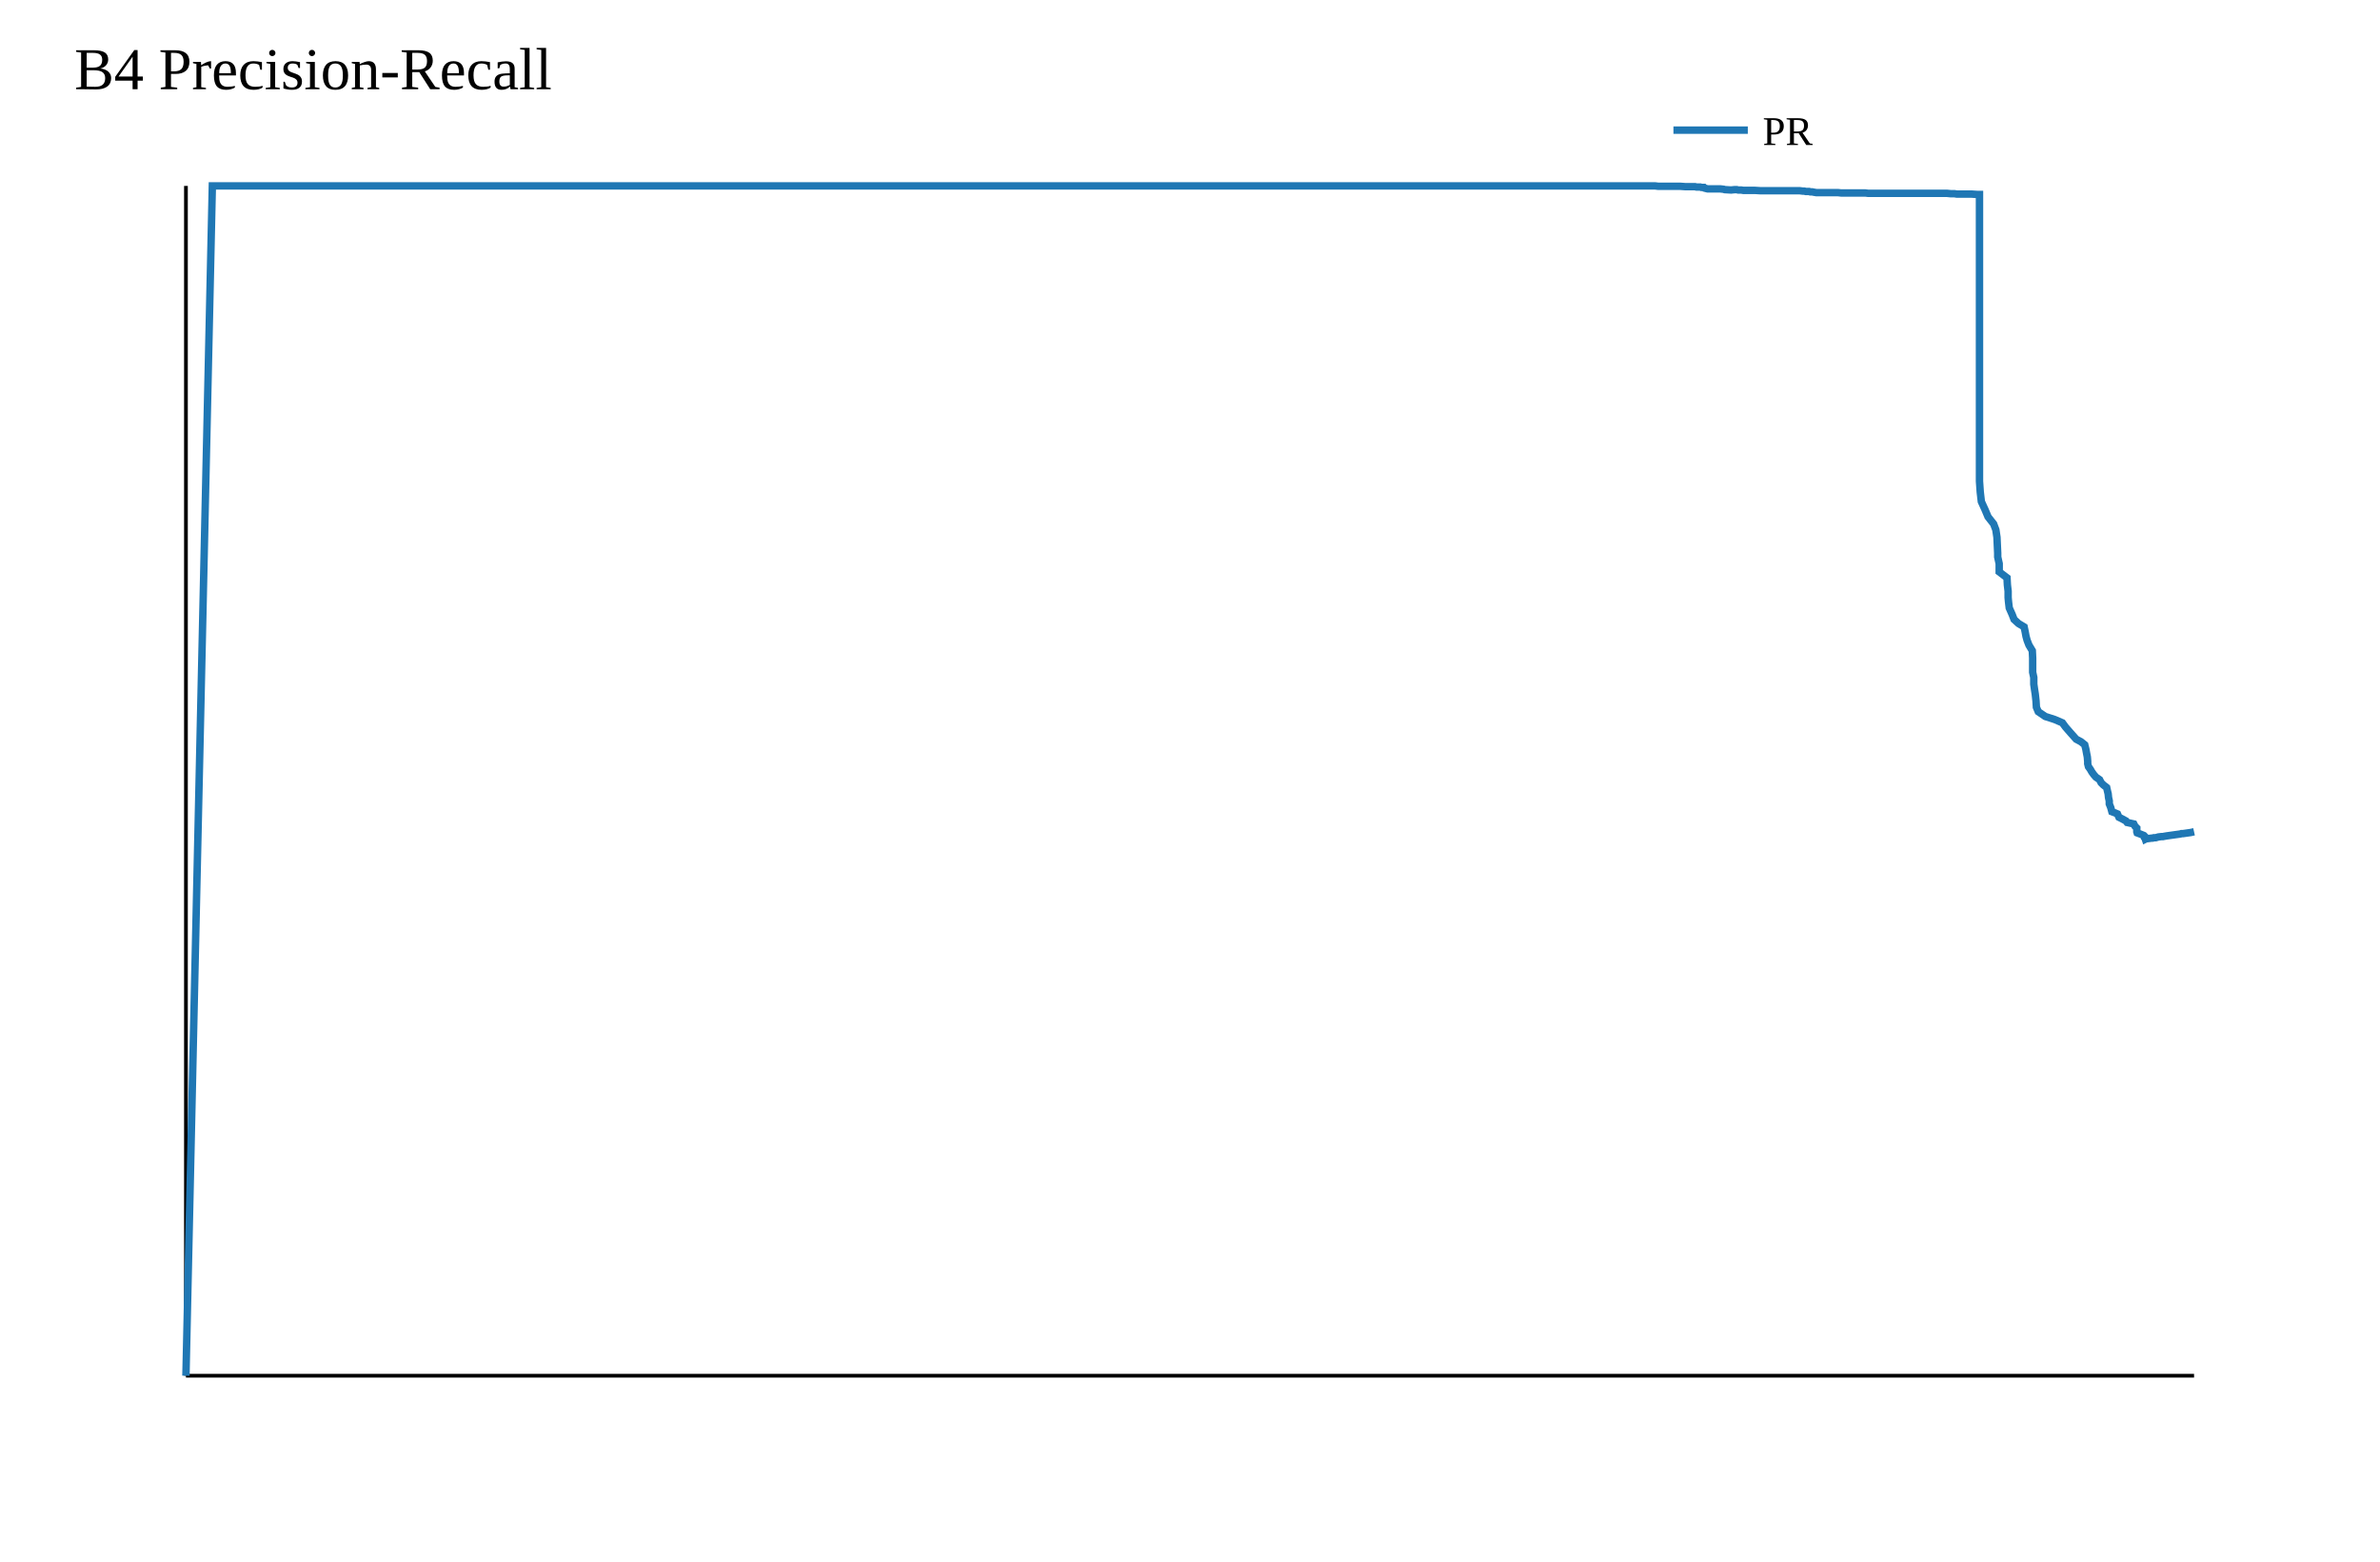
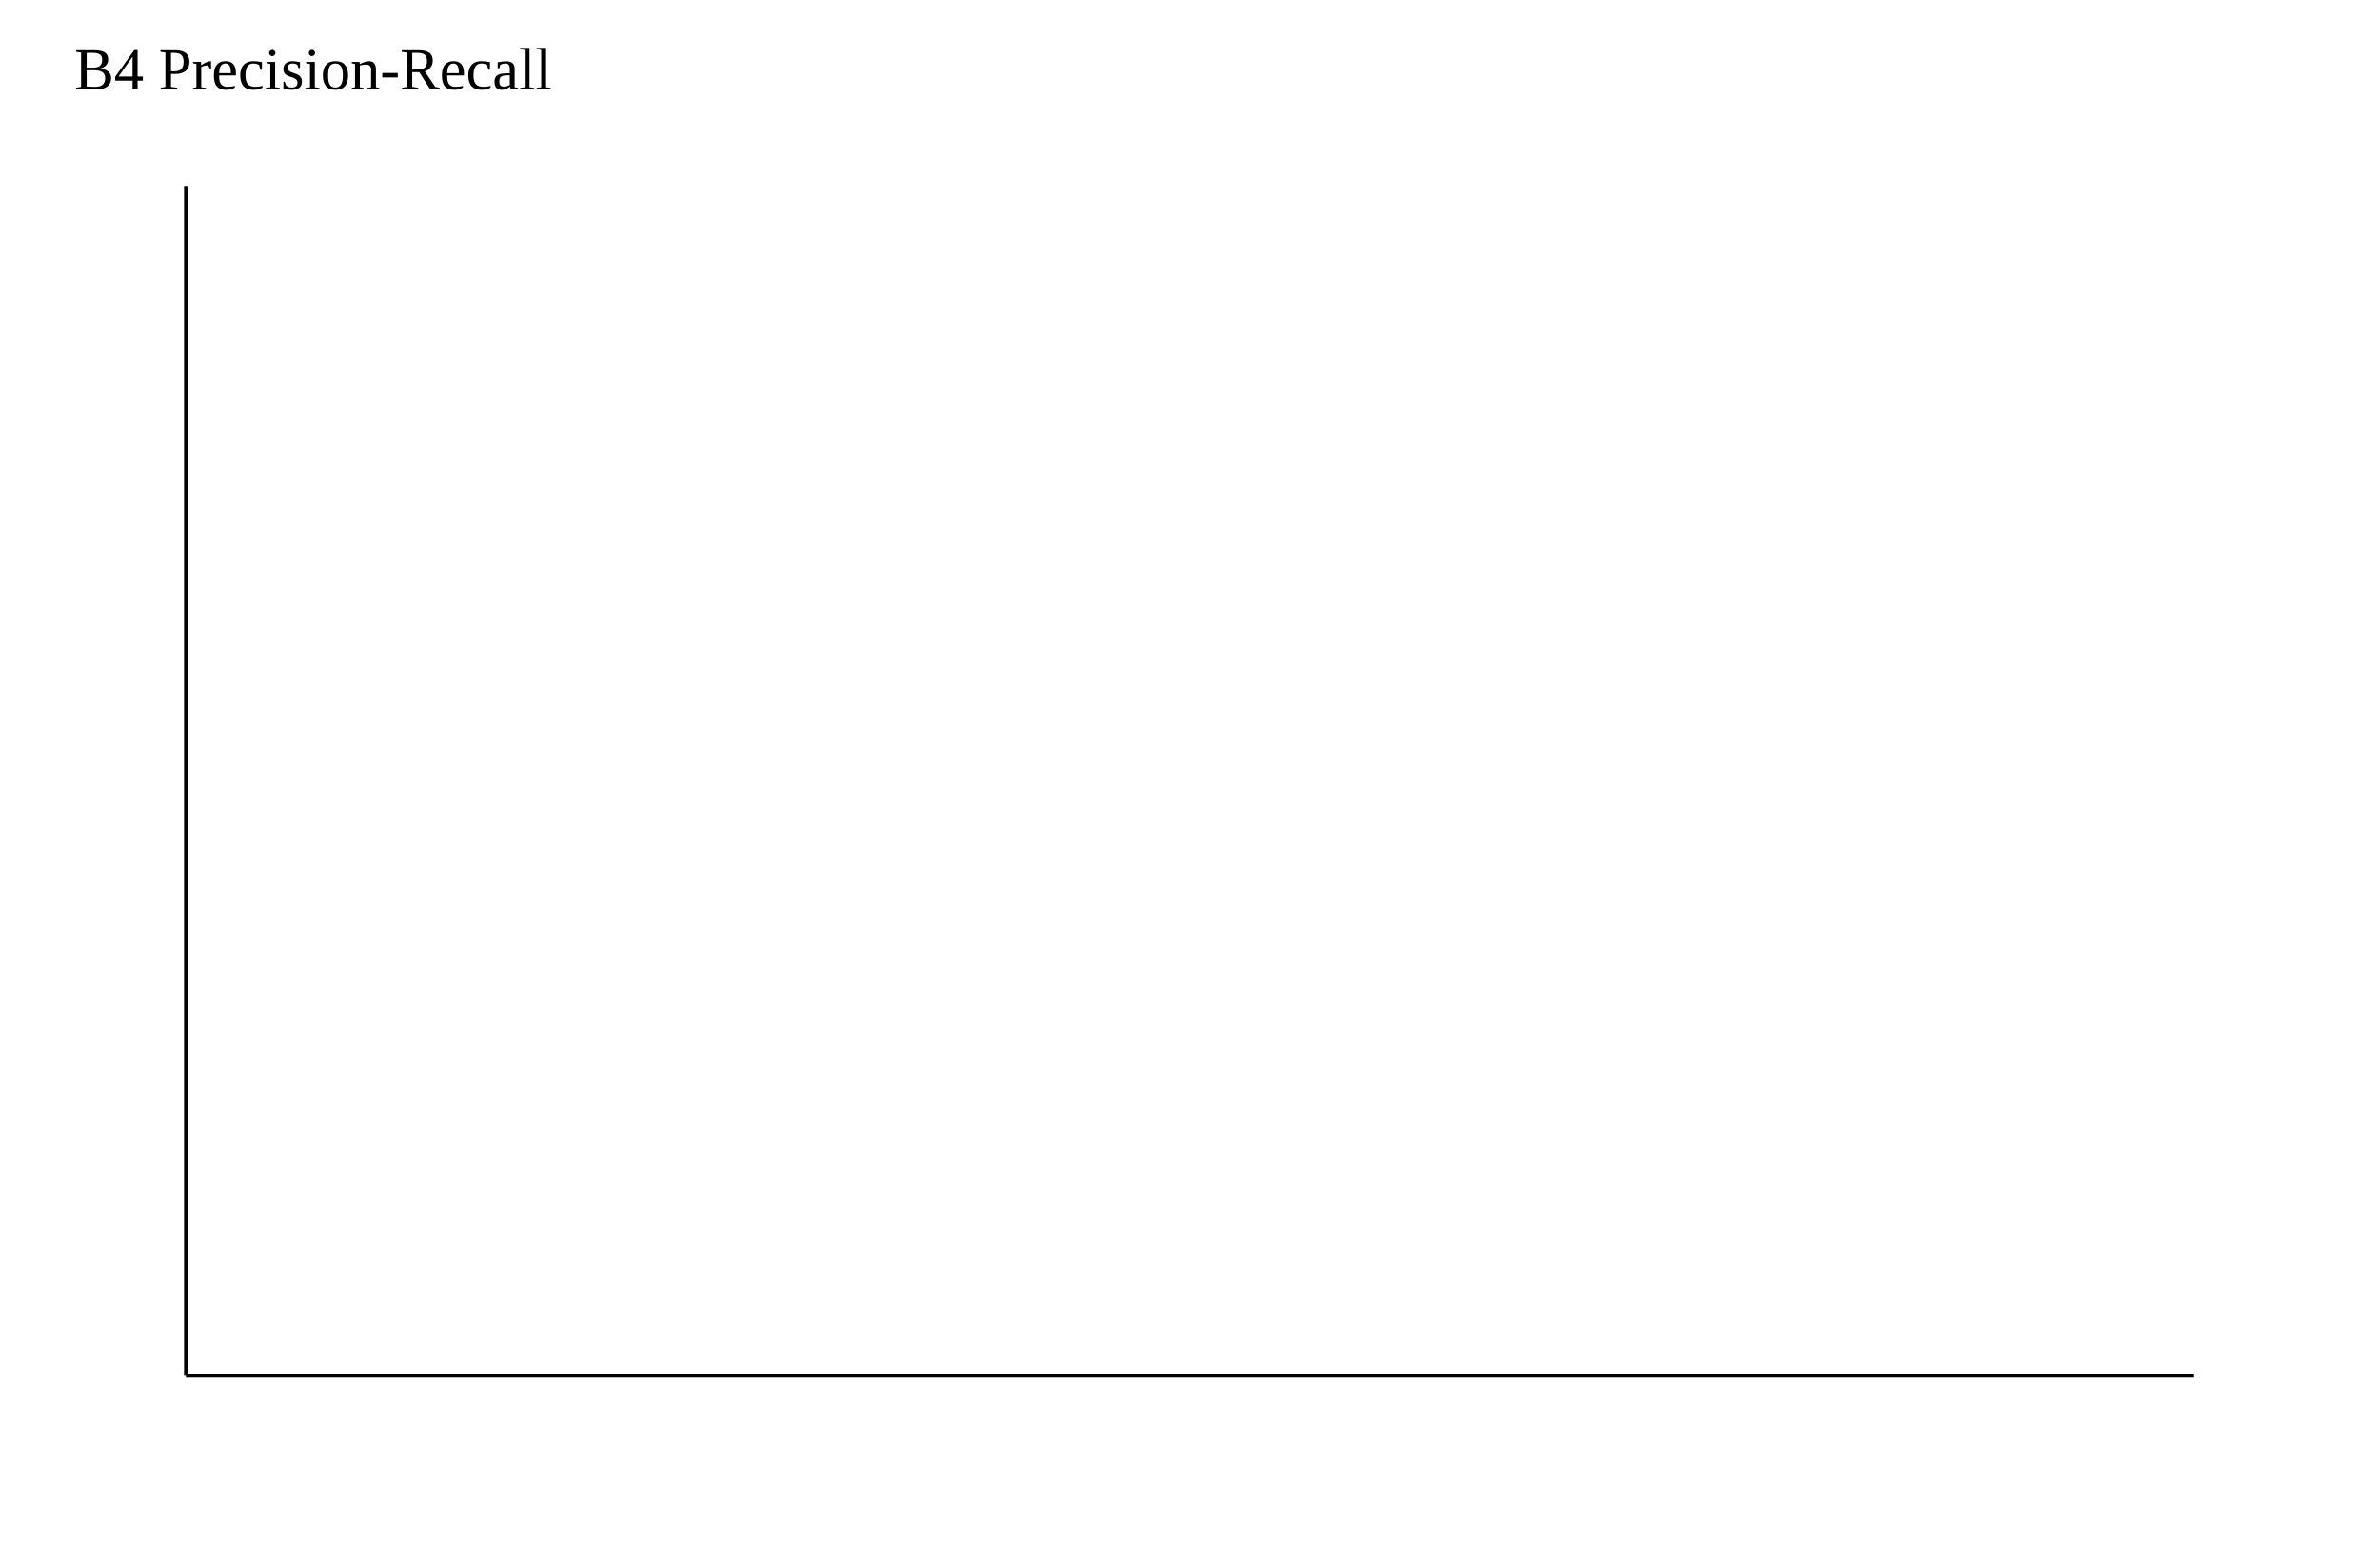
<svg xmlns="http://www.w3.org/2000/svg" width="640" height="420">
  <text x="20" y="24" font-size="16">B4 Precision-Recall</text>
  <line x1="50" y1="370" x2="590" y2="370" stroke="black" />
  <line x1="50" y1="370" x2="50" y2="50" stroke="black" />
-   <polyline fill="none" stroke="#1f77b4" stroke-width="2" points="50.0,370.0 57.1,50.0 76.1,50.0 94.0,50.0 108.1,50.0 123.8,50.0 138.2,50.0 150.1,50.0 163.8,50.0 182.5,50.0 193.5,50.0 212.9,50.0 226.7,50.0 240.8,50.0 258.9,50.0 275.0,50.0 293.0,50.0 310.1,50.0 326.5,50.0 341.5,50.0 355.7,50.0 369.5,50.0 382.9,50.0 395.4,50.0 407.2,50.0 421.8,50.0 434.5,50.0 439.4,50.0 439.6,50.0 441.1,50.0 441.3,50.0 442.1,50.0 442.9,50.0 444.0,50.0 445.1,50.0 445.9,50.1 446.5,50.1 447.5,50.1 448.1,50.1 448.9,50.1 450.0,50.1 451.3,50.1 451.8,50.1 453.2,50.2 454.4,50.2 455.8,50.2 456.2,50.3 456.8,50.3 457.1,50.3 457.2,50.3 457.5,50.4 457.8,50.4 458.2,50.4 458.4,50.6 458.8,50.7 459.2,50.8 460.2,50.8 460.9,50.8 462.6,50.8 463.5,50.9 463.8,51.0 465.5,51.1 466.5,51.0 467.0,51.0 467.4,51.1 468.2,51.1 468.8,51.2 470.5,51.2 471.9,51.2 473.5,51.3 474.0,51.3 474.2,51.3 476.1,51.3 476.6,51.3 477.4,51.3 477.9,51.3 478.8,51.3 479.8,51.3 482.2,51.3 482.4,51.3 483.4,51.3 484.0,51.3 484.8,51.4 485.2,51.4 485.6,51.5 486.1,51.5 486.5,51.5 486.8,51.6 487.3,51.6 487.8,51.7 488.4,51.8 489.0,51.8 490.1,51.8 490.7,51.8 491.1,51.8 492.0,51.8 493.0,51.8 494.2,51.8 495.1,51.9 496.6,51.9 498.7,51.9 500.8,51.9 501.6,51.9 502.4,52.0 504.5,52.0 507.3,52.0 509.2,52.0 512.2,52.0 513.6,52.0 515.1,52.0 517.6,52.0 519.3,52.0 520.8,52.0 521.7,52.0 522.4,52.0 523.6,52.0 524.6,52.1 525.6,52.1 526.2,52.2 528.6,52.2 530.2,52.2 531.7,52.3 532.3,52.3 532.3,52.5 532.3,52.9 532.3,53.4 532.3,54.1 532.3,54.7 532.3,55.2 532.3,56.1 532.3,56.9 532.3,58.4 532.3,59.0 532.3,60.0 532.3,61.9 532.3,64.4 532.3,66.7 532.3,68.1 532.3,71.0 532.3,72.9 532.3,75.4 532.3,78.9 532.3,83.5 532.3,87.5 532.3,90.7 532.3,94.0 532.3,97.2 532.3,101.1 532.3,104.3 532.3,107.0 532.3,109.7 532.3,113.4 532.3,116.5 532.3,120.4 532.3,123.3 532.3,125.5 532.3,127.3 532.3,129.4 532.5,132.3 532.8,134.9 533.8,137.1 534.6,139.0 536.1,140.9 536.7,142.5 537.0,144.5 537.1,146.7 537.2,148.8 537.2,149.8 537.6,151.6 537.6,153.8 539.7,155.4 539.8,157.3 540.0,159.0 540.0,160.7 540.1,161.8 540.3,163.5 541.1,165.3 541.6,166.6 542.8,167.7 544.3,168.6 544.6,170.0 544.8,171.1 545.1,172.2 545.6,173.5 546.5,175.0 546.6,177.0 546.6,179.0 546.6,180.8 546.9,182.2 546.9,184.0 547.1,185.4 547.3,186.7 547.5,188.5 547.6,190.2 548.1,191.4 550.0,192.7 552.5,193.5 554.6,194.4 555.4,195.5 556.7,197.0 558.3,198.8 559.6,199.5 560.6,200.3 560.9,201.5 561.1,202.6 561.3,203.6 561.4,204.8 561.4,205.4 561.6,206.2 562.1,206.9 562.5,207.6 563.0,208.3 563.6,209.0 564.6,209.7 565.0,210.5 565.6,211.1 566.5,211.8 566.7,212.7 566.9,213.5 567.0,214.5 567.2,215.4 567.2,216.2 567.6,217.2 567.9,218.3 569.4,218.9 569.8,219.8 570.6,220.2 571.7,220.8 572.0,221.2 573.8,221.6 574.1,222.2 574.6,222.7 574.6,223.1 574.6,223.7 574.7,224.0 575.5,224.3 576.5,224.7 576.7,224.9 576.7,225.3 576.8,225.4 576.9,225.7 577.1,225.6 578.7,225.4 578.9,225.4 579.2,225.3 579.7,225.3 580.4,225.1 581.2,225.0 581.6,225.0 582.1,224.9 582.7,224.8 586.3,224.3 586.6,224.2 586.8,224.2 587.0,224.2 587.7,224.1 589.1,223.9 590.0,223.7" />
-   <line x1="450" y1="35" x2="470" y2="35" stroke="#1f77b4" stroke-width="2" />
-   <text x="474" y="39" font-size="11">PR</text>
</svg>
